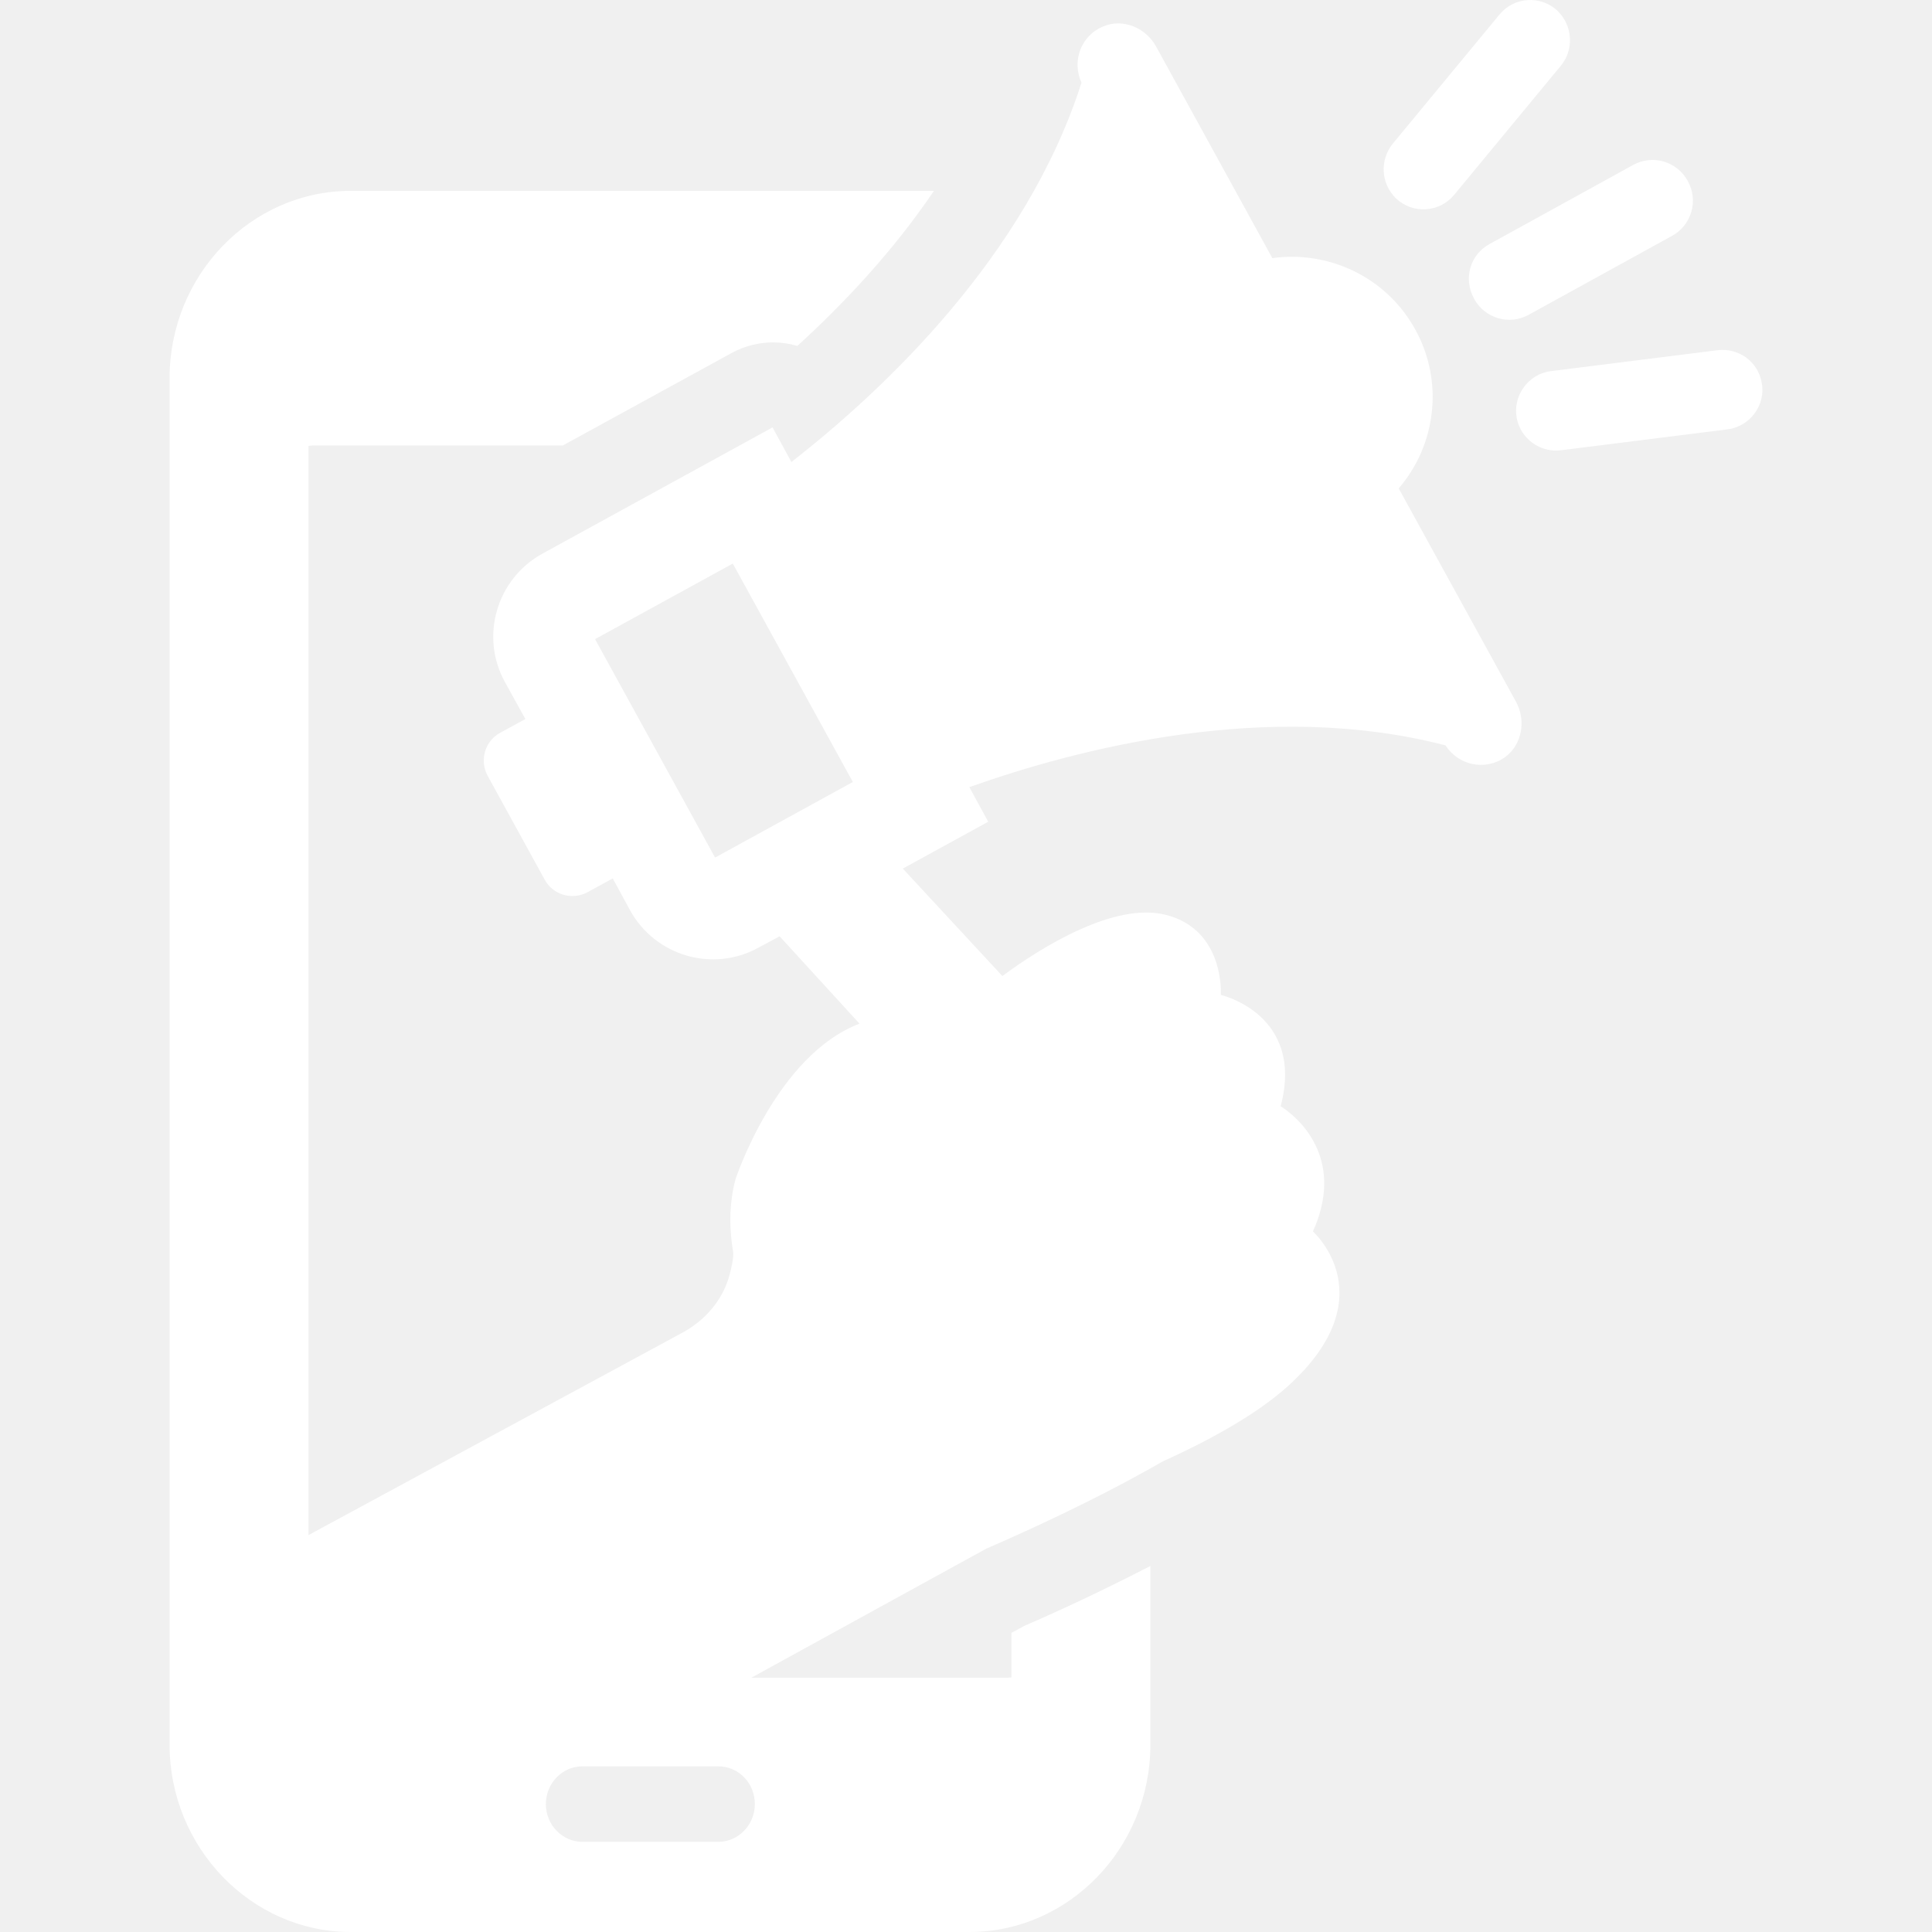
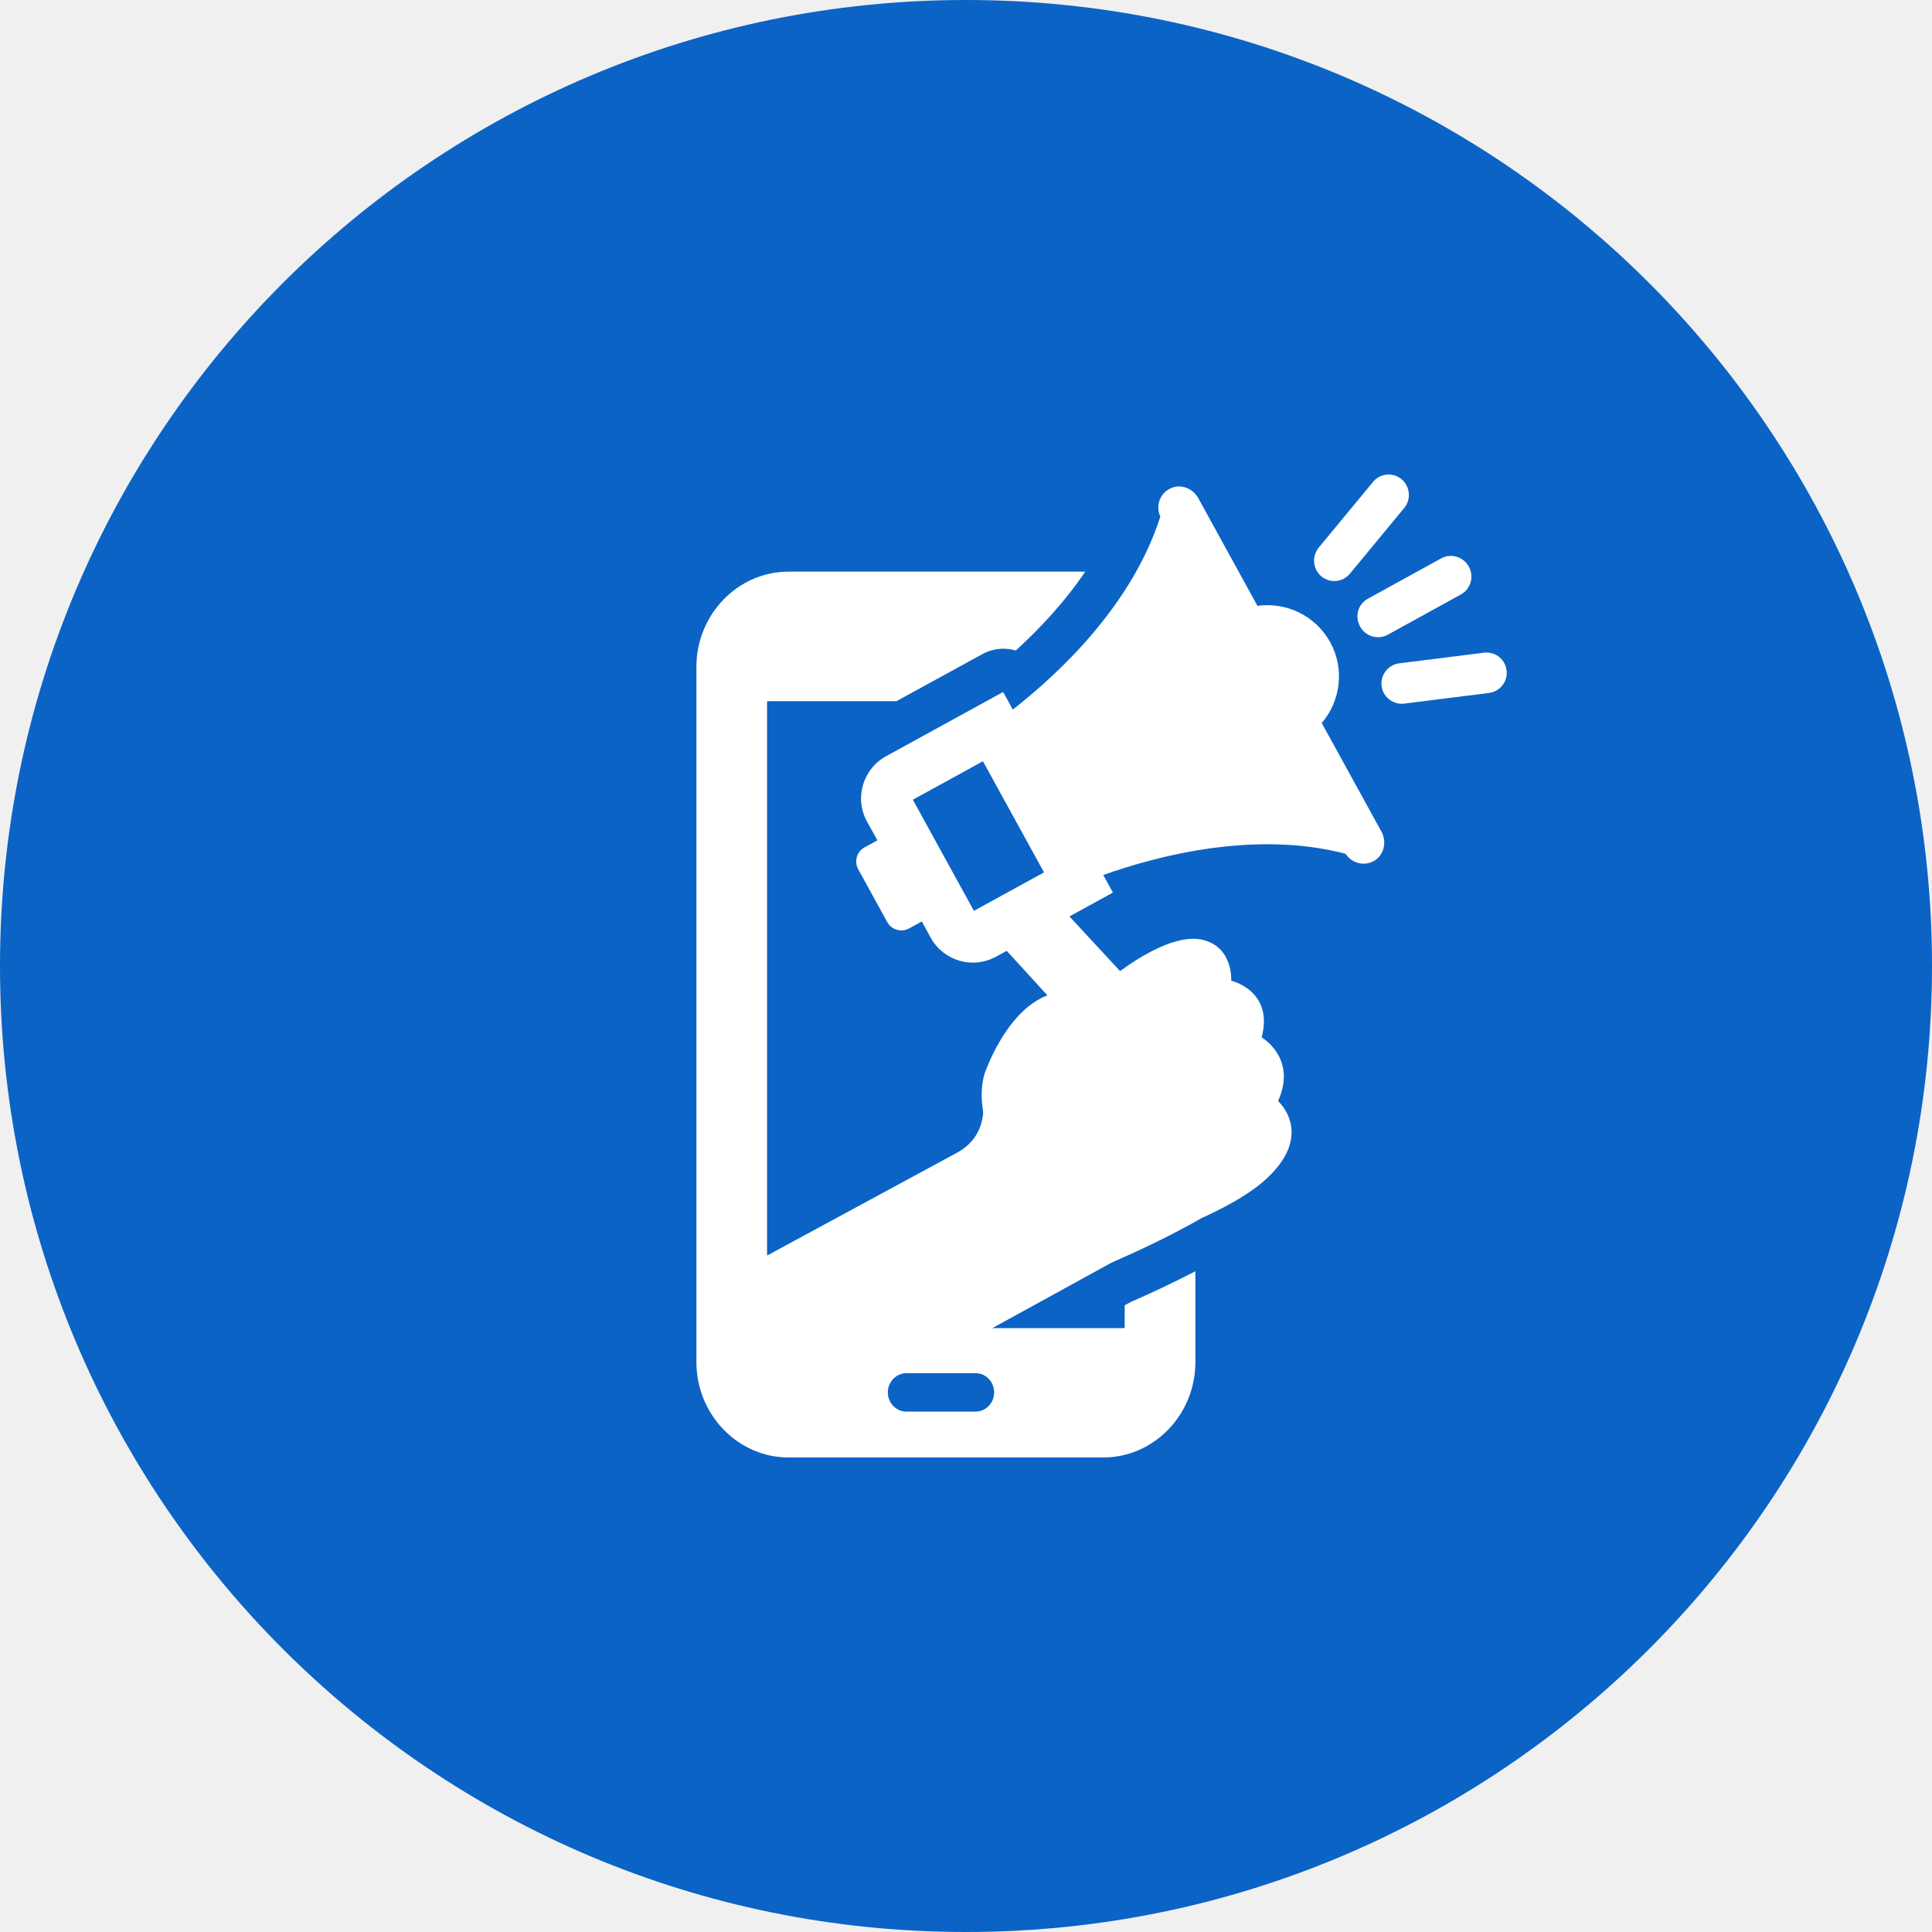
- <svg xmlns="http://www.w3.org/2000/svg" width="58" height="58" viewBox="0 0 58 58" fill="none">
-   <g clip-path="url(#clip0_3069_2192)">
-     <path d="M46.87 13.516L51.856 12.89C52.541 12.807 53.026 12.146 52.884 11.472C52.766 10.846 52.187 10.432 51.549 10.515L46.563 11.141C45.877 11.224 45.405 11.886 45.535 12.559C45.653 13.173 46.244 13.599 46.87 13.516Z" fill="white" />
-     <path d="M41.907 5.954C42.416 6.439 43.219 6.38 43.656 5.848L46.858 1.973C47.26 1.488 47.212 0.768 46.763 0.33C46.255 -0.154 45.452 -0.095 45.015 0.437L41.813 4.312C41.411 4.808 41.458 5.517 41.907 5.954Z" fill="white" />
-     <path d="M44.247 8.955L44.259 8.979C44.578 9.558 45.31 9.771 45.889 9.452L50.202 7.077C50.781 6.758 50.993 6.025 50.674 5.446L50.662 5.423C50.343 4.844 49.611 4.631 49.032 4.95L44.719 7.325C44.129 7.644 43.928 8.365 44.247 8.955Z" fill="white" />
-     <path d="M43.396 22.377C43.774 22.968 44.578 23.157 45.18 22.732C45.7 22.354 45.818 21.621 45.511 21.066L41.99 14.662C43.101 13.374 43.361 11.472 42.486 9.889C41.612 8.306 39.875 7.514 38.197 7.75L34.712 1.406C34.405 0.838 33.72 0.543 33.129 0.791C32.444 1.063 32.172 1.843 32.467 2.481C30.801 7.703 26.512 11.72 23.759 13.87L23.192 12.831L16.28 16.623C14.91 17.38 14.402 19.105 15.158 20.475L15.772 21.586L15.016 21.999C14.555 22.247 14.39 22.826 14.638 23.287L16.351 26.406C16.599 26.867 17.178 27.032 17.639 26.784L18.395 26.371L18.915 27.328C19.671 28.698 21.396 29.206 22.767 28.45L23.405 28.108L25.803 30.731C23.299 31.688 22.082 35.398 22.082 35.398C21.893 36.095 21.904 36.756 21.963 37.253C21.975 37.383 21.999 37.489 22.011 37.595C22.023 37.749 21.975 38.009 21.893 38.304C21.692 39.025 21.184 39.616 20.534 39.982L9.274 46.078C9.274 46.078 9.262 46.078 9.262 46.09V38.623V13.386C9.298 13.386 9.333 13.374 9.38 13.374H16.895L21.963 10.598C22.353 10.385 22.779 10.279 23.204 10.279C23.452 10.279 23.7 10.314 23.937 10.385C25.272 9.168 26.784 7.585 28.037 5.73H10.527C7.537 5.73 5.091 8.258 5.091 11.354V13.008V39.568V51.383V52.376C5.091 55.46 7.537 58 10.527 58H29.1C32.089 58 34.535 55.472 34.535 52.376V51.596V51.372V47.012C33.117 47.745 31.77 48.371 30.754 48.808L30.364 49.02V49.151V50.356C30.329 50.356 30.293 50.367 30.246 50.367H22.554L29.608 46.492C30.86 45.949 32.94 45.003 34.913 43.869C36.224 43.278 37.571 42.546 38.517 41.742C41.707 38.989 39.414 36.969 39.414 36.969C40.56 34.429 38.446 33.212 38.446 33.212C39.178 30.447 36.65 29.868 36.65 29.868C36.65 29.868 36.78 27.895 34.972 27.458C33.448 27.092 31.309 28.403 30.092 29.301L27.103 26.076L29.667 24.669L29.1 23.63C32.396 22.46 38.091 20.995 43.396 22.377ZM21.467 25.745L17.864 19.187L21.999 16.919L25.603 23.476L21.467 25.745ZM22.661 54.16C22.661 54.786 22.164 55.294 21.562 55.294H17.486C16.883 55.294 16.387 54.786 16.387 54.16C16.387 53.534 16.883 53.026 17.486 53.026H21.562C22.176 53.026 22.661 53.534 22.661 54.16Z" fill="white" />
+ <svg xmlns="http://www.w3.org/2000/svg" width="114" height="114" viewBox="0 0 114 114" fill="none">
+   <circle cx="57" cy="57" r="57" fill="#0B63C5" />
+   <g clip-path="url(#clip0_4465_8176)">
+     <path d="M82.87 41.516L87.856 40.89C88.541 40.807 89.025 40.145 88.884 39.472C88.766 38.846 88.187 38.432 87.549 38.515L82.563 39.141C81.877 39.224 81.405 39.886 81.535 40.559C81.653 41.173 82.244 41.599 82.87 41.516Z" fill="white" />
+     <path d="M77.907 33.954C78.415 34.439 79.219 34.38 79.656 33.848L82.858 29.973C83.26 29.488 83.212 28.767 82.763 28.33C82.255 27.846 81.452 27.905 81.015 28.437L77.813 32.312C77.411 32.808 77.458 33.517 77.907 33.954Z" fill="white" />
+     <path d="M80.247 36.956L80.259 36.979C80.578 37.558 81.31 37.771 81.889 37.452L86.202 35.077C86.781 34.758 86.993 34.025 86.674 33.446L86.662 33.423C86.343 32.844 85.611 32.631 85.032 32.95L80.719 35.325C80.129 35.644 79.928 36.365 80.247 36.956Z" fill="white" />
+     <path d="M79.396 50.377C79.774 50.968 80.578 51.157 81.18 50.732C81.7 50.354 81.818 49.621 81.511 49.066L77.99 42.662C79.101 41.374 79.361 39.472 78.486 37.889C77.612 36.306 75.875 35.514 74.198 35.75L70.712 29.405C70.405 28.838 69.72 28.543 69.129 28.791C68.444 29.063 68.172 29.843 68.467 30.481C66.801 35.703 62.512 39.72 59.759 41.87L59.192 40.831L52.28 44.623C50.91 45.38 50.402 47.105 51.158 48.475L51.772 49.586L51.016 49.999C50.555 50.247 50.39 50.826 50.638 51.287L52.351 54.406C52.599 54.867 53.178 55.032 53.639 54.784L54.395 54.371L54.915 55.328C55.671 56.699 57.396 57.206 58.767 56.45L59.405 56.108L61.803 58.731C59.299 59.688 58.082 63.398 58.082 63.398C57.893 64.095 57.904 64.756 57.964 65.253C57.975 65.383 57.999 65.489 58.011 65.595C58.023 65.749 57.975 66.009 57.893 66.304C57.692 67.025 57.184 67.616 56.534 67.982L45.274 74.079C45.274 74.079 45.262 74.079 45.262 74.09V66.623V41.386C45.298 41.386 45.333 41.374 45.38 41.374H52.895L57.964 38.598C58.353 38.385 58.779 38.279 59.204 38.279C59.452 38.279 59.7 38.314 59.937 38.385C61.272 37.168 62.784 35.585 64.037 33.73H46.526C43.537 33.73 41.092 36.258 41.092 39.354V41.008V67.568V79.383V80.376C41.092 83.46 43.537 86 46.526 86H65.1C68.089 86 70.535 83.472 70.535 80.376V79.596V79.372V75.012C69.117 75.745 67.77 76.371 66.754 76.808L66.364 77.02V77.15V78.356C66.329 78.356 66.293 78.367 66.246 78.367H58.554L65.608 74.492C66.86 73.949 68.94 73.003 70.913 71.869C72.224 71.278 73.571 70.546 74.516 69.742C77.707 66.99 75.414 64.969 75.414 64.969C76.561 62.429 74.446 61.212 74.446 61.212C75.178 58.447 72.65 57.868 72.65 57.868C72.65 57.868 72.78 55.895 70.972 55.458C69.448 55.092 67.309 56.403 66.092 57.301L63.103 54.075L65.667 52.669L65.1 51.63C68.396 50.46 74.091 48.995 79.396 50.377ZM57.467 53.745L53.864 47.187L57.999 44.919L61.603 51.476L57.467 53.745ZM58.661 82.16C58.661 82.786 58.164 83.294 57.562 83.294H53.486C52.883 83.294 52.387 82.786 52.387 82.16C52.387 81.534 52.883 81.026 53.486 81.026H57.562C58.176 81.026 58.661 81.534 58.661 82.16Z" fill="white" />
  </g>
  <defs>
-     <clipPath id="clip0_3069_2192">
-       <rect width="58" height="58" fill="white" />
+     <clipPath id="clip0_4465_8176">
+       <rect width="58" height="58" fill="white" transform="translate(36 28)" />
    </clipPath>
  </defs>
</svg>
